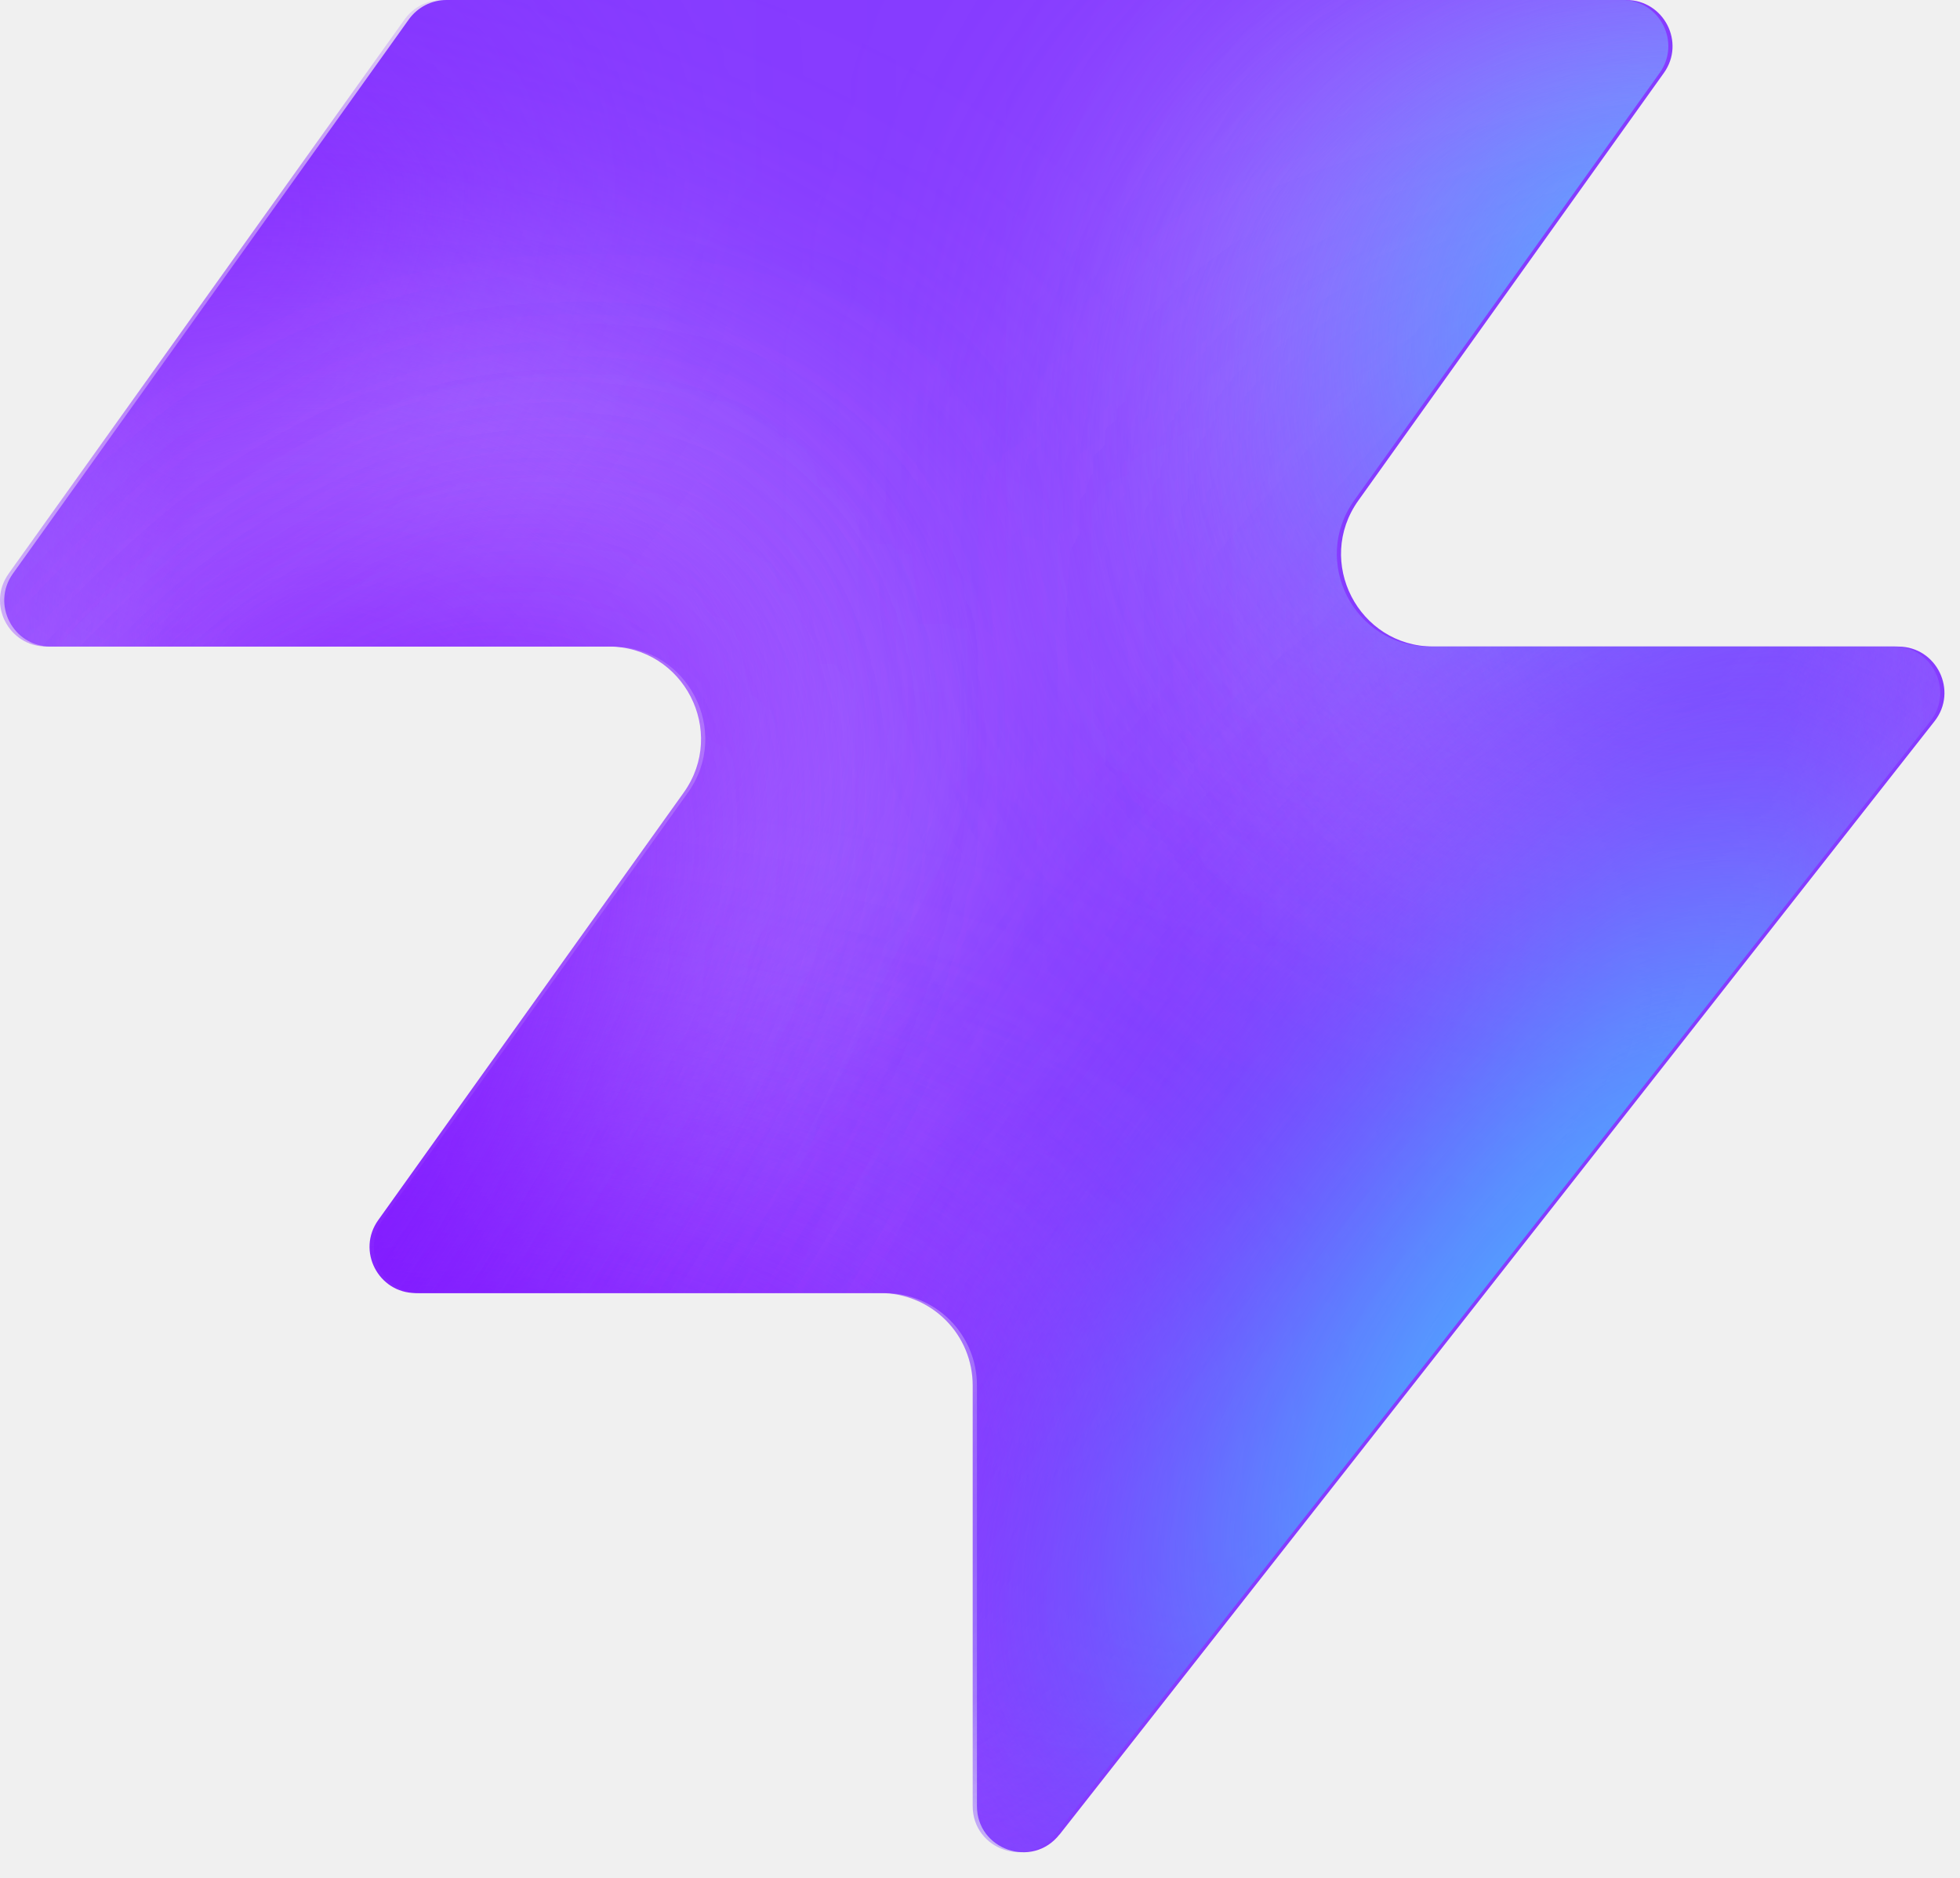
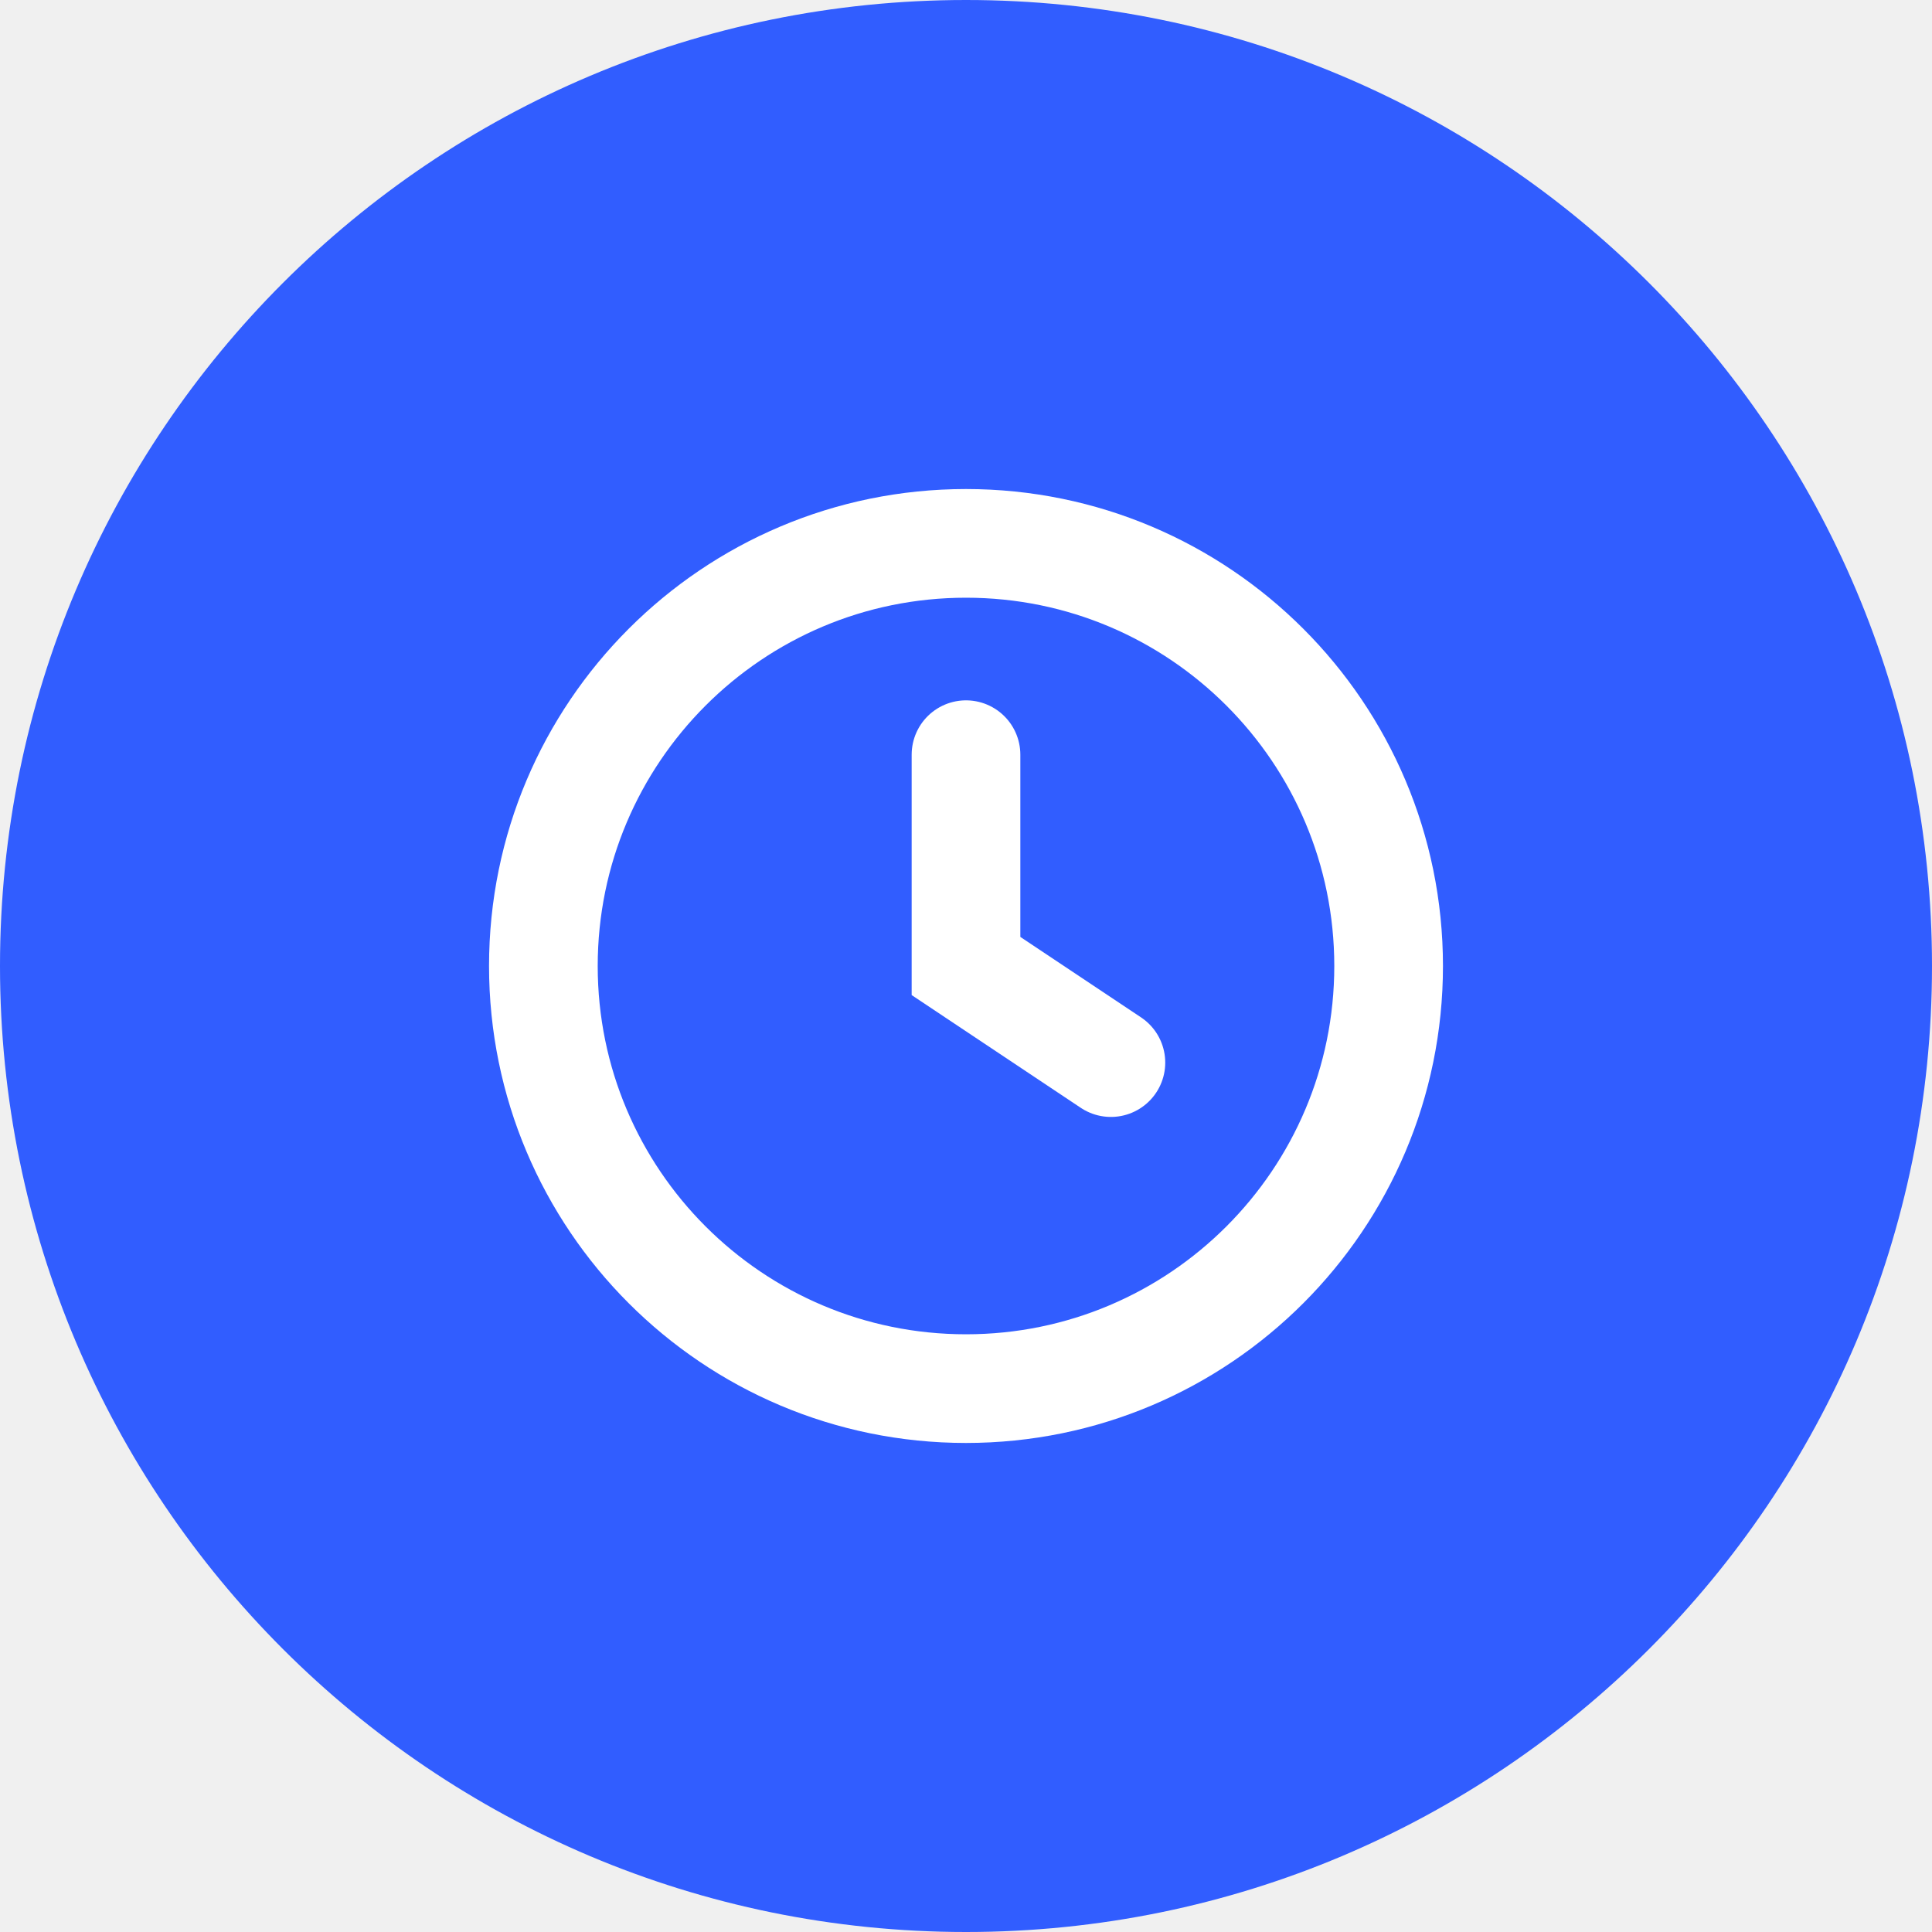
- <svg xmlns="http://www.w3.org/2000/svg" width="48" height="46" fill="none" viewBox="0 0 48 46">
-   <path fill="#863bff" d="M25.946 44.938c-.664.845-2.021.375-2.021-.698V33.937a2.26 2.26 0 0 0-2.262-2.262H10.287c-.92 0-1.456-1.04-.92-1.788l7.48-10.471c1.07-1.497 0-3.578-1.842-3.578H1.237c-.92 0-1.456-1.04-.92-1.788L10.013.474c.214-.297.556-.474.92-.474h28.894c.92 0 1.456 1.04.92 1.788l-7.48 10.471c-1.07 1.498 0 3.579 1.842 3.579h11.377c.943 0 1.473 1.088.89 1.83L25.947 44.94z" style="fill:#863bff;fill:color(display-p3 .525 .23 1);fill-opacity:1" />
-   <mask id="a" width="48" height="46" x="0" y="0" maskUnits="userSpaceOnUse" style="mask-type:alpha">
-     <path fill="#000" d="M25.842 44.938c-.664.844-2.021.375-2.021-.698V33.937a2.26 2.26 0 0 0-2.262-2.262H10.183c-.92 0-1.456-1.04-.92-1.788l7.48-10.471c1.07-1.498 0-3.579-1.842-3.579H1.133c-.92 0-1.456-1.04-.92-1.787L9.91.473c.214-.297.556-.474.92-.474h28.894c.92 0 1.456 1.04.92 1.788l-7.48 10.471c-1.07 1.498 0 3.578 1.842 3.578h11.377c.943 0 1.473 1.088.89 1.832L25.843 44.94z" style="fill:#000;fill-opacity:1" />
-   </mask>
-   <g mask="url(#a)">
-     <g filter="url(#b)">
-       <ellipse cx="5.508" cy="14.704" fill="#ede6ff" rx="5.508" ry="14.704" style="fill:#ede6ff;fill:color(display-p3 .927 .903 1);fill-opacity:1" transform="matrix(.00324 1 1 -.00324 -4.47 31.516)" />
-     </g>
-     <g filter="url(#c)">
-       <ellipse cx="10.399" cy="29.851" fill="#ede6ff" rx="10.399" ry="29.851" style="fill:#ede6ff;fill:color(display-p3 .927 .903 1);fill-opacity:1" transform="matrix(.00324 1 1 -.00324 -39.328 7.883)" />
-     </g>
-     <g filter="url(#d)">
-       <ellipse cx="5.508" cy="30.487" fill="#7e14ff" rx="5.508" ry="30.487" style="fill:#7e14ff;fill:color(display-p3 .492 .077 1);fill-opacity:1" transform="rotate(89.814 -25.913 -14.639)scale(1 -1)" />
-     </g>
-     <g filter="url(#e)">
-       <ellipse cx="5.508" cy="30.599" fill="#7e14ff" rx="5.508" ry="30.599" style="fill:#7e14ff;fill:color(display-p3 .492 .077 1);fill-opacity:1" transform="rotate(89.814 -32.644 -3.334)scale(1 -1)" />
-     </g>
-     <g filter="url(#f)">
-       <ellipse cx="5.508" cy="30.599" fill="#7e14ff" rx="5.508" ry="30.599" style="fill:#7e14ff;fill:color(display-p3 .492 .077 1);fill-opacity:1" transform="matrix(.00324 1 1 -.00324 -34.34 30.47)" />
-     </g>
-     <g filter="url(#g)">
-       <ellipse cx="14.072" cy="22.078" fill="#ede6ff" rx="14.072" ry="22.078" style="fill:#ede6ff;fill:color(display-p3 .927 .903 1);fill-opacity:1" transform="rotate(93.35 24.506 48.493)scale(-1 1)" />
-     </g>
-     <g filter="url(#h)">
-       <ellipse cx="3.47" cy="21.501" fill="#7e14ff" rx="3.47" ry="21.501" style="fill:#7e14ff;fill:color(display-p3 .492 .077 1);fill-opacity:1" transform="rotate(89.009 28.708 47.59)scale(-1 1)" />
-     </g>
-     <g filter="url(#i)">
-       <ellipse cx="3.47" cy="21.501" fill="#7e14ff" rx="3.47" ry="21.501" style="fill:#7e14ff;fill:color(display-p3 .492 .077 1);fill-opacity:1" transform="rotate(89.009 28.708 47.59)scale(-1 1)" />
-     </g>
-     <g filter="url(#j)">
-       <ellipse cx=".387" cy="8.972" fill="#7e14ff" rx="4.407" ry="29.108" style="fill:#7e14ff;fill:color(display-p3 .492 .077 1);fill-opacity:1" transform="rotate(39.51 .387 8.972)" />
-     </g>
-     <g filter="url(#k)">
-       <ellipse cx="47.523" cy="-6.092" fill="#7e14ff" rx="4.407" ry="29.108" style="fill:#7e14ff;fill:color(display-p3 .492 .077 1);fill-opacity:1" transform="rotate(37.892 47.523 -6.092)" />
-     </g>
-     <g filter="url(#l)">
-       <ellipse cx="41.412" cy="6.333" fill="#47bfff" rx="5.971" ry="9.665" style="fill:#47bfff;fill:color(display-p3 .28 .748 1);fill-opacity:1" transform="rotate(37.892 41.412 6.333)" />
-     </g>
-     <g filter="url(#m)">
-       <ellipse cx="-1.879" cy="38.332" fill="#7e14ff" rx="4.407" ry="29.108" style="fill:#7e14ff;fill:color(display-p3 .492 .077 1);fill-opacity:1" transform="rotate(37.892 -1.88 38.332)" />
-     </g>
-     <g filter="url(#n)">
-       <ellipse cx="-1.879" cy="38.332" fill="#7e14ff" rx="4.407" ry="29.108" style="fill:#7e14ff;fill:color(display-p3 .492 .077 1);fill-opacity:1" transform="rotate(37.892 -1.88 38.332)" />
-     </g>
-     <g filter="url(#o)">
-       <ellipse cx="35.651" cy="29.907" fill="#7e14ff" rx="4.407" ry="29.108" style="fill:#7e14ff;fill:color(display-p3 .492 .077 1);fill-opacity:1" transform="rotate(37.892 35.651 29.907)" />
-     </g>
-     <g filter="url(#p)">
-       <ellipse cx="38.418" cy="32.4" fill="#47bfff" rx="5.971" ry="15.297" style="fill:#47bfff;fill:color(display-p3 .28 .748 1);fill-opacity:1" transform="rotate(37.892 38.418 32.4)" />
-     </g>
-   </g>
-   <defs>
-     <filter id="b" width="60.045" height="41.654" x="-19.77" y="16.149" color-interpolation-filters="sRGB" filterUnits="userSpaceOnUse">
-       <feFlood flood-opacity="0" result="BackgroundImageFix" />
-       <feBlend in="SourceGraphic" in2="BackgroundImageFix" result="shape" />
-       <feGaussianBlur result="effect1_foregroundBlur_2002_17158" stdDeviation="7.659" />
-     </filter>
-     <filter id="c" width="90.34" height="51.437" x="-54.613" y="-7.533" color-interpolation-filters="sRGB" filterUnits="userSpaceOnUse">
-       <feFlood flood-opacity="0" result="BackgroundImageFix" />
-       <feBlend in="SourceGraphic" in2="BackgroundImageFix" result="shape" />
-       <feGaussianBlur result="effect1_foregroundBlur_2002_17158" stdDeviation="7.659" />
-     </filter>
-     <filter id="d" width="79.355" height="29.4" x="-49.64" y="2.03" color-interpolation-filters="sRGB" filterUnits="userSpaceOnUse">
-       <feFlood flood-opacity="0" result="BackgroundImageFix" />
-       <feBlend in="SourceGraphic" in2="BackgroundImageFix" result="shape" />
-       <feGaussianBlur result="effect1_foregroundBlur_2002_17158" stdDeviation="4.596" />
-     </filter>
-     <filter id="e" width="79.579" height="29.4" x="-45.045" y="20.029" color-interpolation-filters="sRGB" filterUnits="userSpaceOnUse">
-       <feFlood flood-opacity="0" result="BackgroundImageFix" />
-       <feBlend in="SourceGraphic" in2="BackgroundImageFix" result="shape" />
-       <feGaussianBlur result="effect1_foregroundBlur_2002_17158" stdDeviation="4.596" />
-     </filter>
-     <filter id="f" width="79.579" height="29.4" x="-43.513" y="21.178" color-interpolation-filters="sRGB" filterUnits="userSpaceOnUse">
-       <feFlood flood-opacity="0" result="BackgroundImageFix" />
-       <feBlend in="SourceGraphic" in2="BackgroundImageFix" result="shape" />
-       <feGaussianBlur result="effect1_foregroundBlur_2002_17158" stdDeviation="4.596" />
-     </filter>
-     <filter id="g" width="74.749" height="58.852" x="15.756" y="-17.901" color-interpolation-filters="sRGB" filterUnits="userSpaceOnUse">
-       <feFlood flood-opacity="0" result="BackgroundImageFix" />
-       <feBlend in="SourceGraphic" in2="BackgroundImageFix" result="shape" />
-       <feGaussianBlur result="effect1_foregroundBlur_2002_17158" stdDeviation="7.659" />
-     </filter>
-     <filter id="h" width="61.377" height="25.362" x="23.548" y="2.284" color-interpolation-filters="sRGB" filterUnits="userSpaceOnUse">
-       <feFlood flood-opacity="0" result="BackgroundImageFix" />
-       <feBlend in="SourceGraphic" in2="BackgroundImageFix" result="shape" />
-       <feGaussianBlur result="effect1_foregroundBlur_2002_17158" stdDeviation="4.596" />
-     </filter>
-     <filter id="i" width="61.377" height="25.362" x="23.548" y="2.284" color-interpolation-filters="sRGB" filterUnits="userSpaceOnUse">
-       <feFlood flood-opacity="0" result="BackgroundImageFix" />
-       <feBlend in="SourceGraphic" in2="BackgroundImageFix" result="shape" />
-       <feGaussianBlur result="effect1_foregroundBlur_2002_17158" stdDeviation="4.596" />
-     </filter>
-     <filter id="j" width="56.045" height="63.649" x="-27.636" y="-22.853" color-interpolation-filters="sRGB" filterUnits="userSpaceOnUse">
-       <feFlood flood-opacity="0" result="BackgroundImageFix" />
-       <feBlend in="SourceGraphic" in2="BackgroundImageFix" result="shape" />
-       <feGaussianBlur result="effect1_foregroundBlur_2002_17158" stdDeviation="4.596" />
-     </filter>
-     <filter id="k" width="54.814" height="64.646" x="20.116" y="-38.415" color-interpolation-filters="sRGB" filterUnits="userSpaceOnUse">
-       <feFlood flood-opacity="0" result="BackgroundImageFix" />
-       <feBlend in="SourceGraphic" in2="BackgroundImageFix" result="shape" />
-       <feGaussianBlur result="effect1_foregroundBlur_2002_17158" stdDeviation="4.596" />
-     </filter>
-     <filter id="l" width="33.541" height="35.313" x="24.641" y="-11.323" color-interpolation-filters="sRGB" filterUnits="userSpaceOnUse">
-       <feFlood flood-opacity="0" result="BackgroundImageFix" />
-       <feBlend in="SourceGraphic" in2="BackgroundImageFix" result="shape" />
-       <feGaussianBlur result="effect1_foregroundBlur_2002_17158" stdDeviation="4.596" />
-     </filter>
-     <filter id="m" width="54.814" height="64.646" x="-29.286" y="6.009" color-interpolation-filters="sRGB" filterUnits="userSpaceOnUse">
-       <feFlood flood-opacity="0" result="BackgroundImageFix" />
-       <feBlend in="SourceGraphic" in2="BackgroundImageFix" result="shape" />
-       <feGaussianBlur result="effect1_foregroundBlur_2002_17158" stdDeviation="4.596" />
-     </filter>
-     <filter id="n" width="54.814" height="64.646" x="-29.286" y="6.009" color-interpolation-filters="sRGB" filterUnits="userSpaceOnUse">
-       <feFlood flood-opacity="0" result="BackgroundImageFix" />
-       <feBlend in="SourceGraphic" in2="BackgroundImageFix" result="shape" />
-       <feGaussianBlur result="effect1_foregroundBlur_2002_17158" stdDeviation="4.596" />
-     </filter>
-     <filter id="o" width="54.814" height="64.646" x="8.244" y="-2.416" color-interpolation-filters="sRGB" filterUnits="userSpaceOnUse">
-       <feFlood flood-opacity="0" result="BackgroundImageFix" />
-       <feBlend in="SourceGraphic" in2="BackgroundImageFix" result="shape" />
-       <feGaussianBlur result="effect1_foregroundBlur_2002_17158" stdDeviation="4.596" />
-     </filter>
-     <filter id="p" width="39.409" height="43.623" x="18.713" y="10.588" color-interpolation-filters="sRGB" filterUnits="userSpaceOnUse">
-       <feFlood flood-opacity="0" result="BackgroundImageFix" />
-       <feBlend in="SourceGraphic" in2="BackgroundImageFix" result="shape" />
-       <feGaussianBlur result="effect1_foregroundBlur_2002_17158" stdDeviation="4.596" />
-     </filter>
-   </defs>
+ <svg xmlns="http://www.w3.org/2000/svg" viewBox="0 0 32 32">
+   <circle cx="16" cy="16" r="16" fill="#315dff" />
+   <circle cx="16" cy="16" r="7" fill="none" stroke="white" stroke-width="1.8" />
+   <path d="M16 12.5V16l2.4 1.6" fill="none" stroke="white" stroke-width="1.8" stroke-linecap="round" />
</svg>
